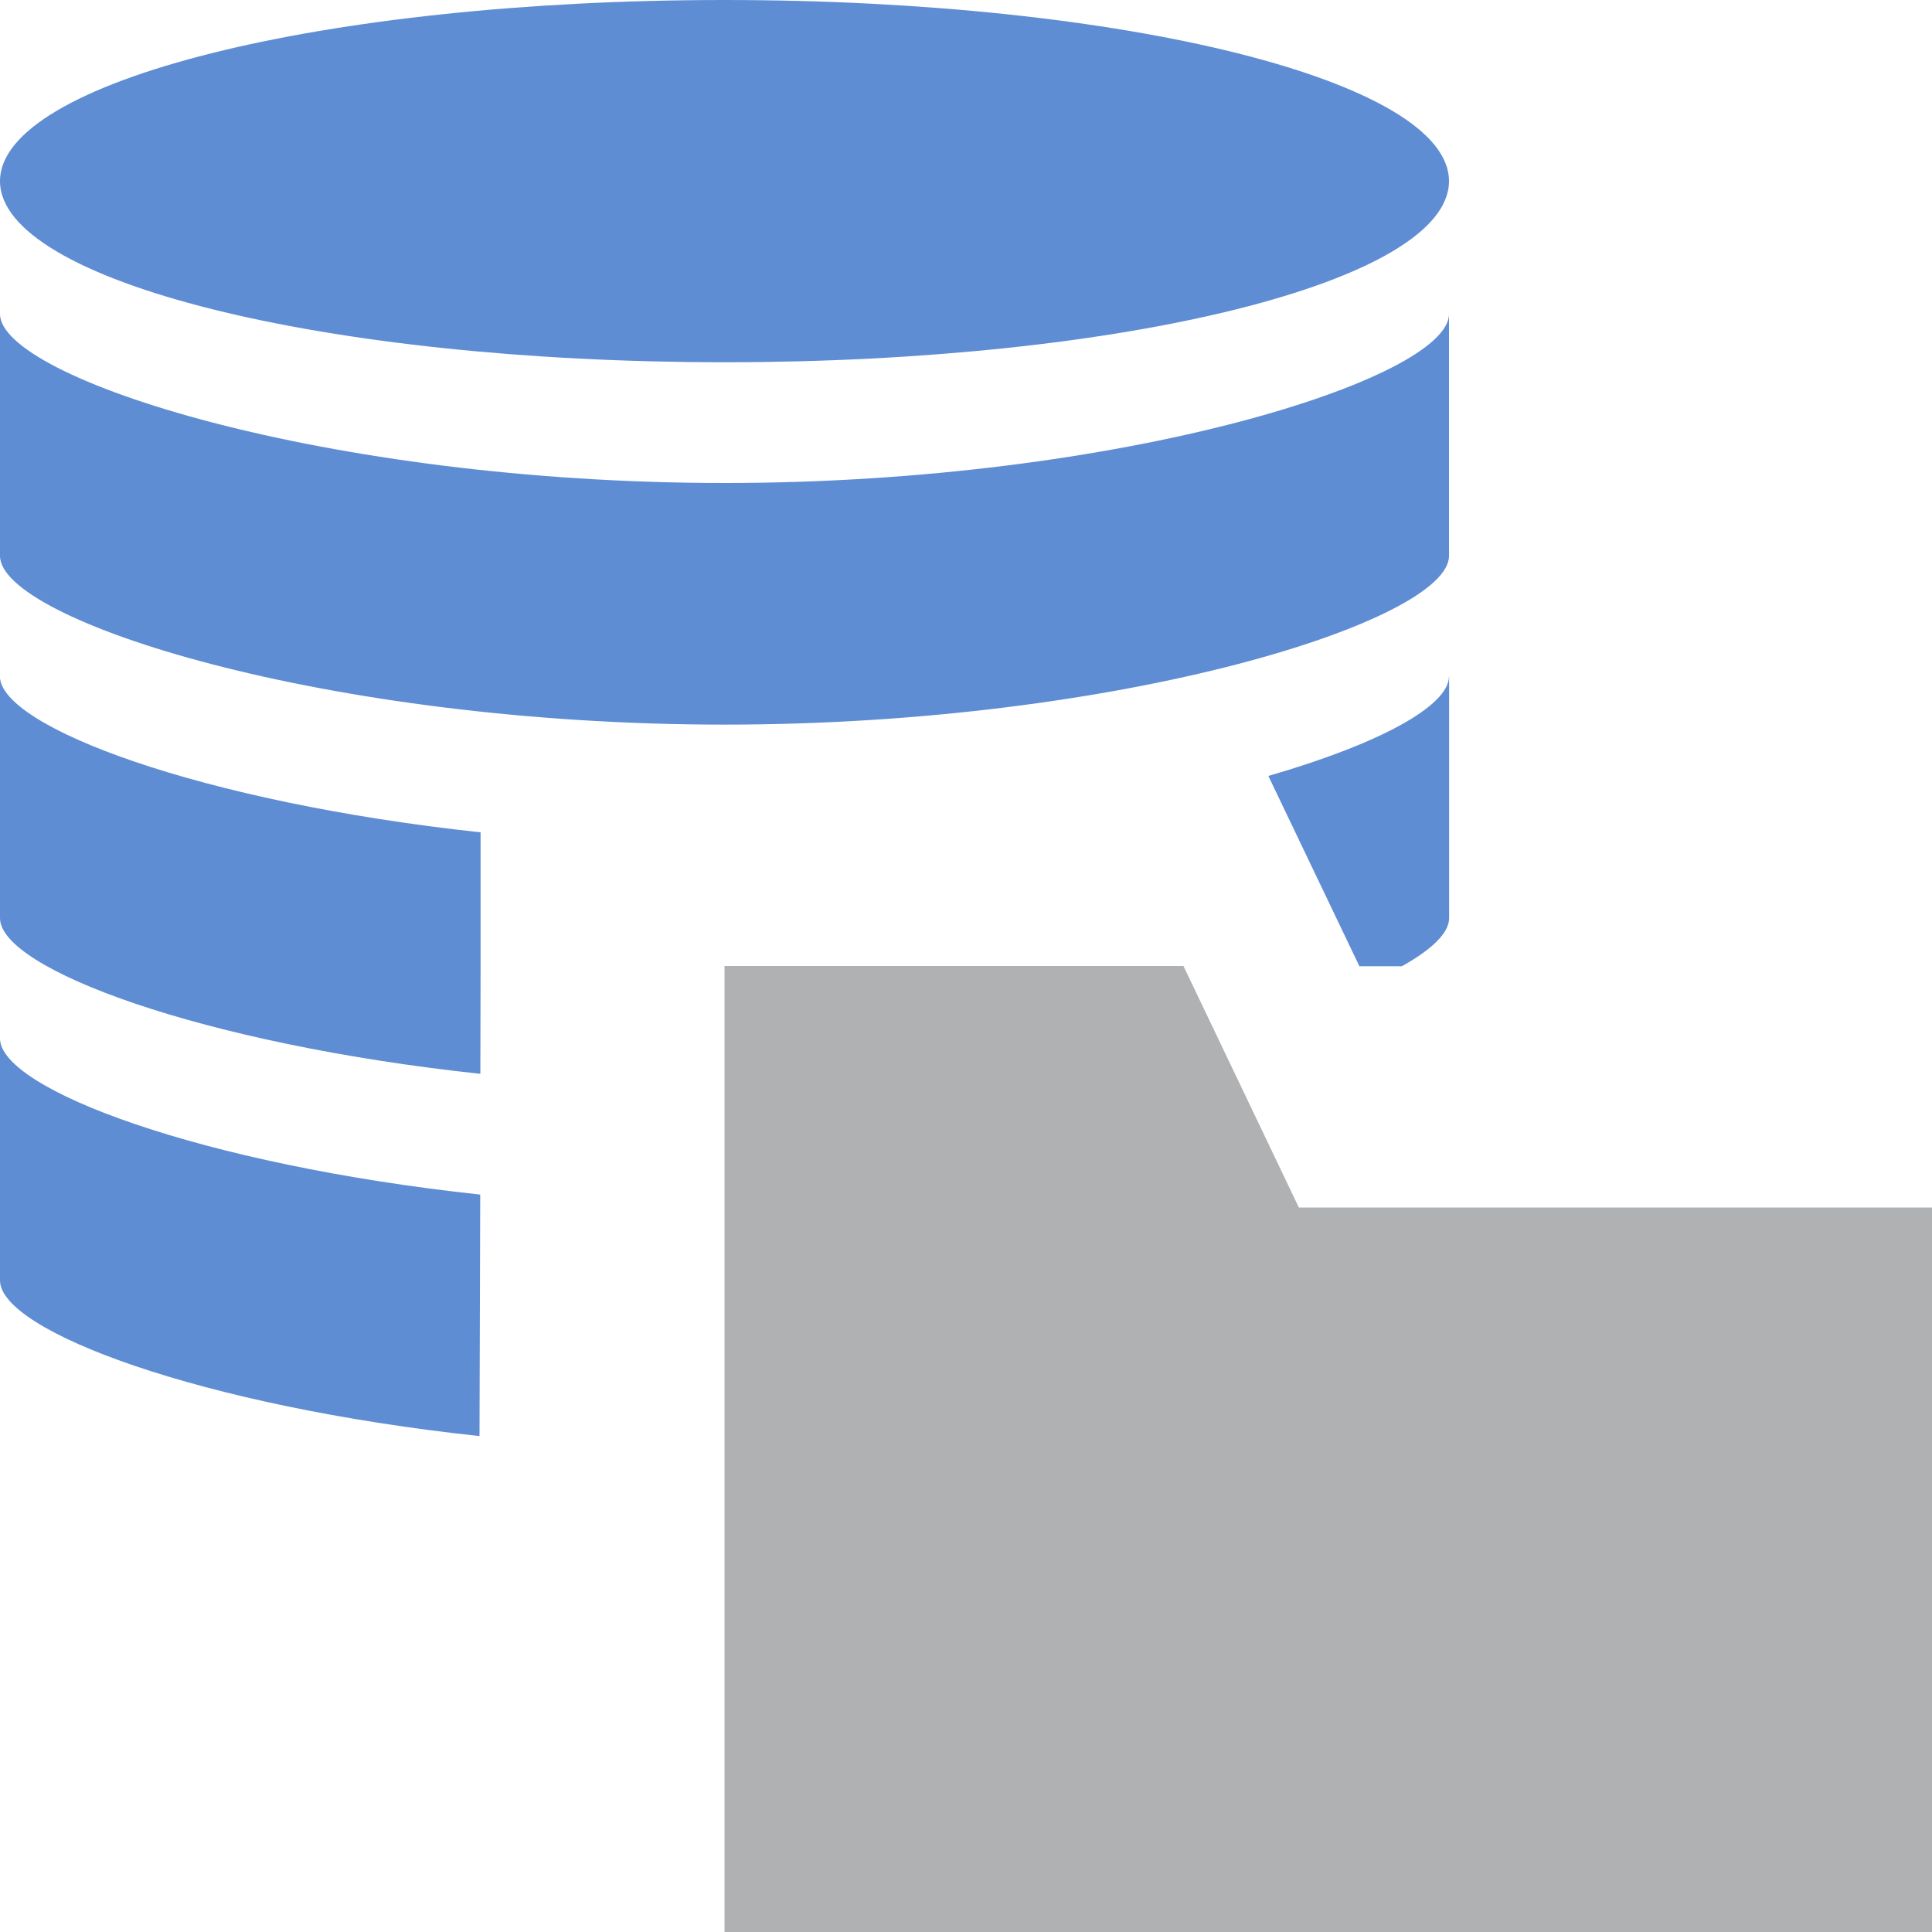
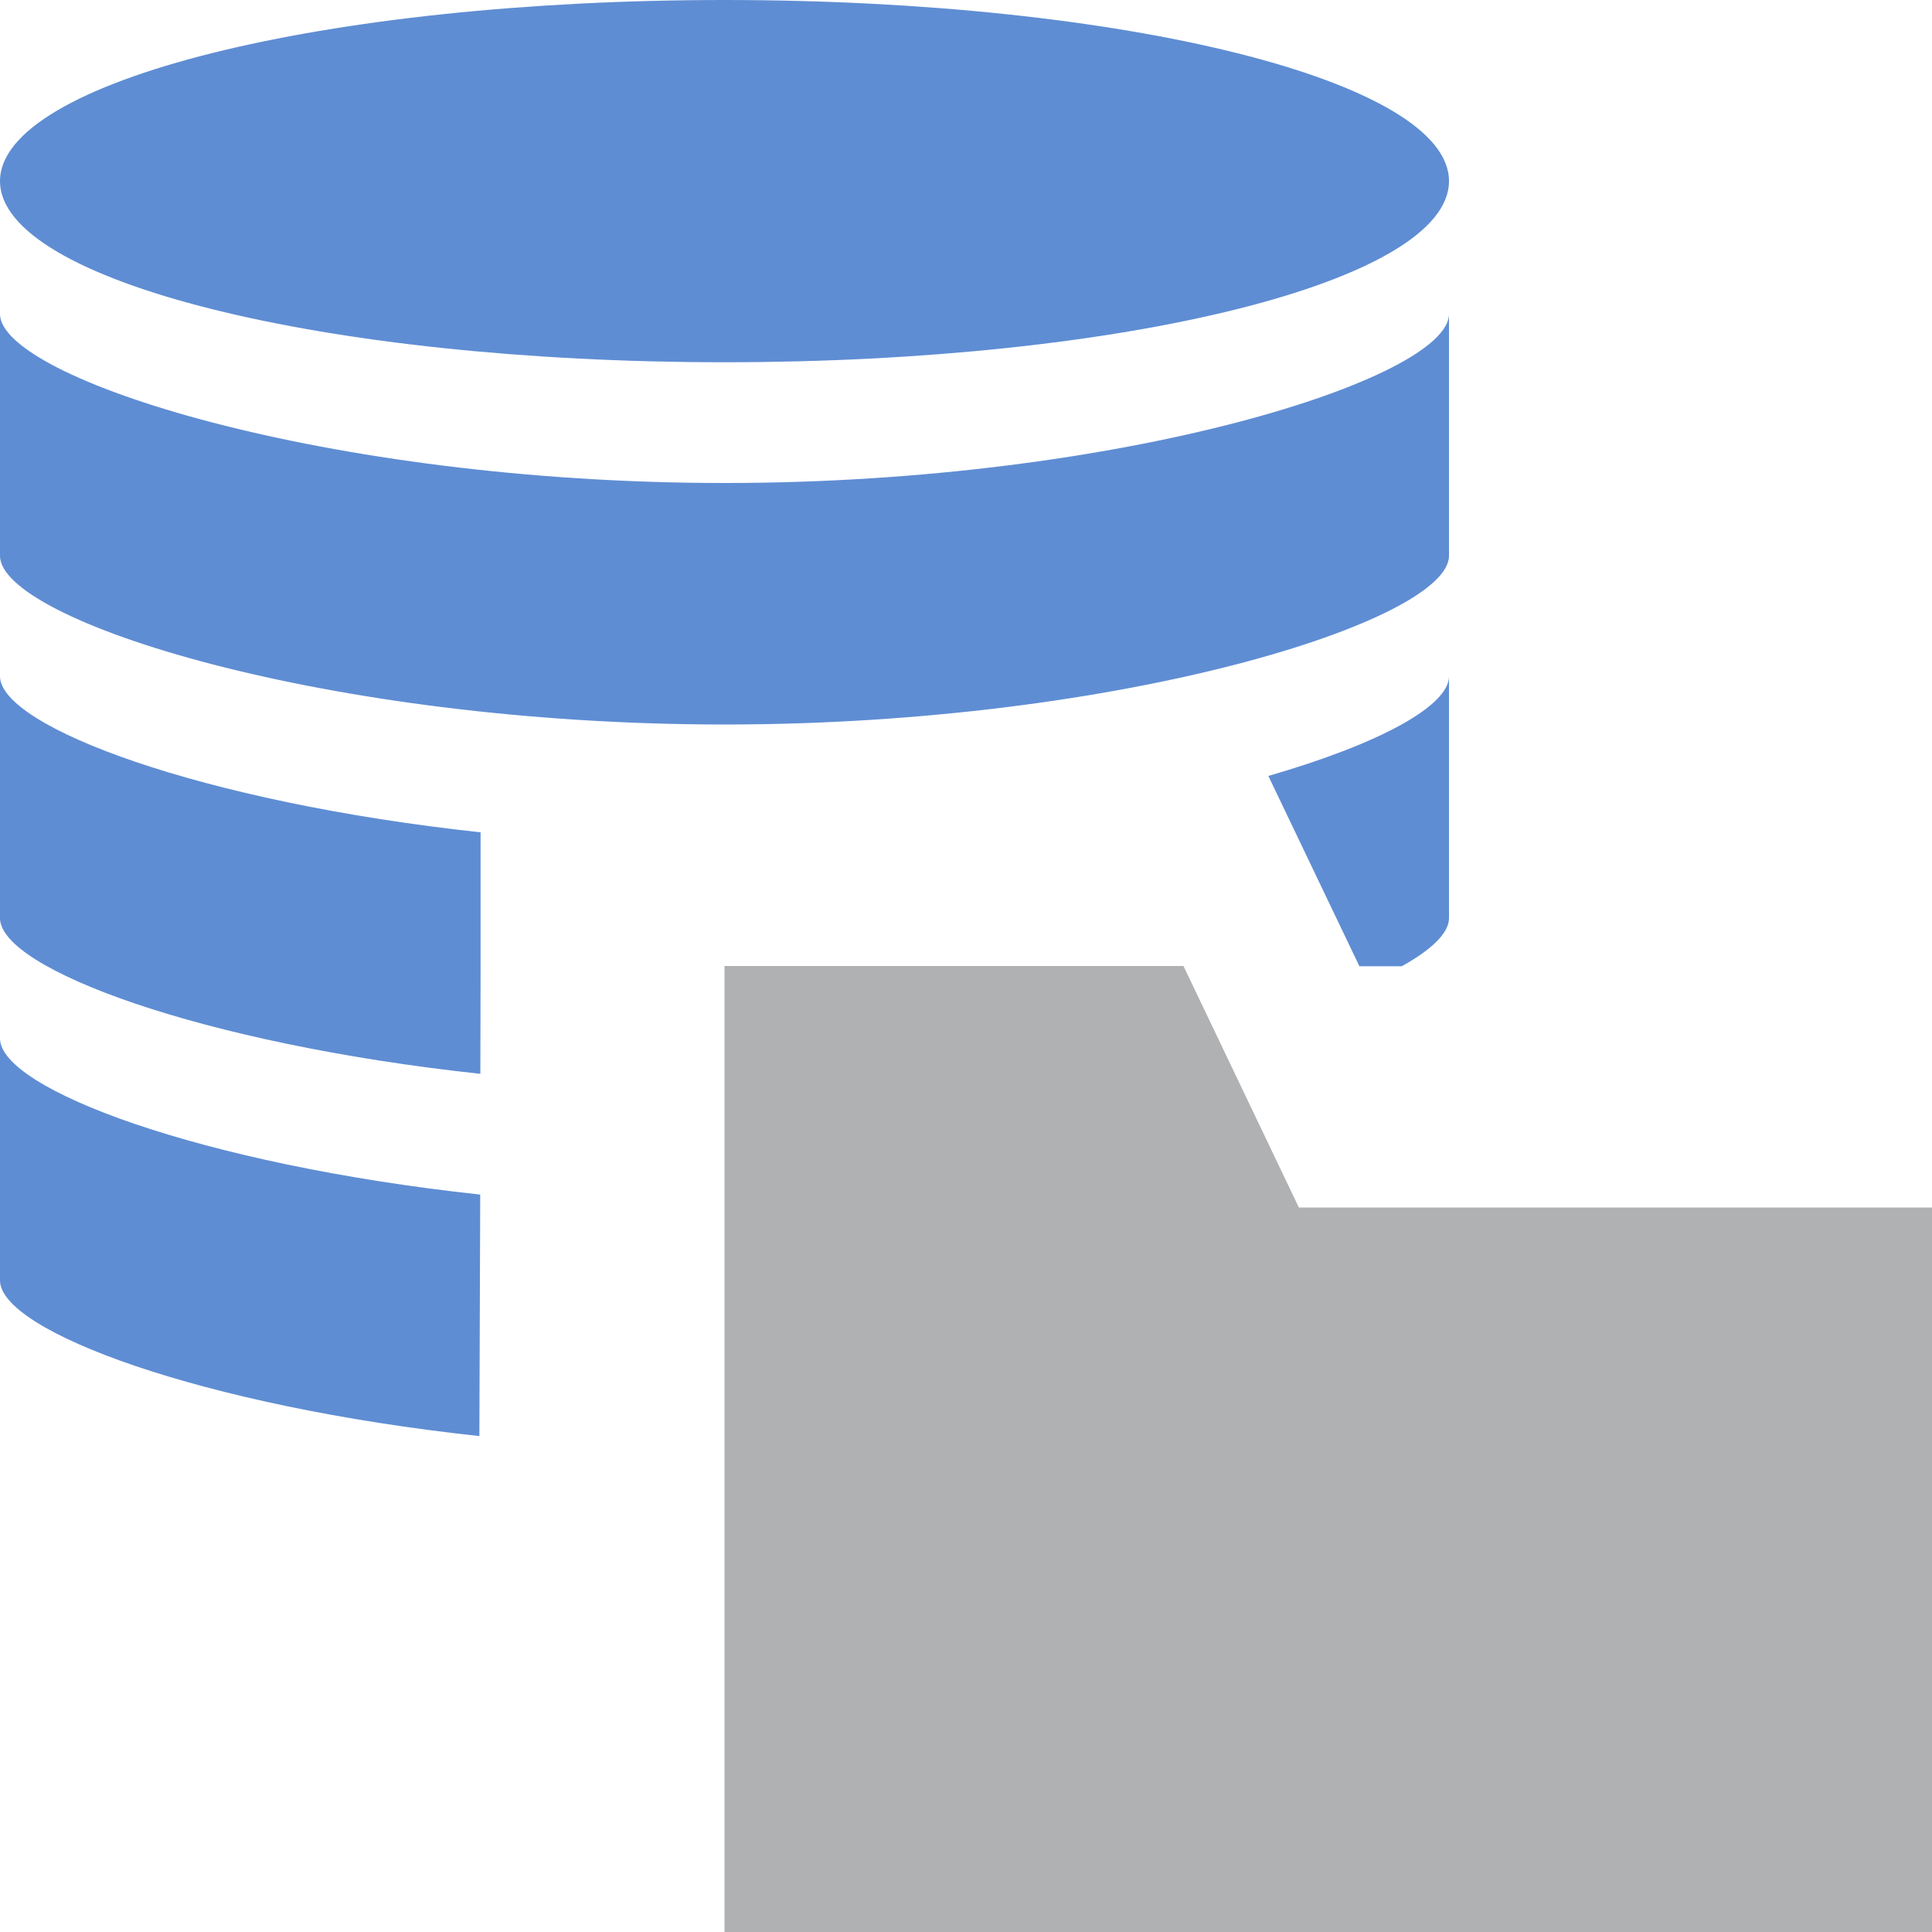
- <svg xmlns="http://www.w3.org/2000/svg" width="16" height="16" version="1.1" viewBox="0 0 16 16" xml:space="preserve">
-   <path d="m6 8h3.801l0.958 2.005-4.759-5e-3zm0 2h10v6h-10z" fill="#afb1b3" />
-   <path transform="translate(-2,-2)" d="m8 2c-3.314 0-6 0.672-6 1.5s2.686 1.5 6 1.5 6-0.672 6-1.5-2.686-1.5-6-1.5zm-6 2.6v2.004c0 0.534 2.7 1.397 6 1.397s6-0.862 6-1.397v-2.004c0 0.533-2.7 1.4-6 1.4s-6-0.867-6-1.4zm0 3v2.004c0 0.419 1.666 1.041 3.978 1.289l0.002-0.887v-1.113c-2.314-0.249-3.981-0.874-3.981-1.293zm12 0c0 0.244-0.566 0.557-1.496 0.826l0.754 1.576h0.352c0.252-0.141 0.391-0.278 0.391-0.398v-2.004zm-12 3v2.004c0 0.419 1.661 1.041 3.971 1.289l0.006-2c-2.313-0.249-3.977-0.874-3.977-1.293z" fill="#5f8dd3" />
+ <svg xmlns="http://www.w3.org/2000/svg" xml:space="preserve" width="16" height="16">
+   <path fill="#afb1b3" d="M6 8h3.801l.958 2.005L6 10zm0 2h10v6H6z" />
+   <path fill="#5f8dd3" d="M6 0C2.686 0 0 .672 0 1.5S2.686 3 6 3s6-.672 6-1.5S9.314 0 6 0zM0 2.6v2.003C0 5.139 2.7 6 6 6s6-.862 6-1.397V2.6C12 3.133 9.3 4 6 4s-6-.867-6-1.4zm0 3v2.004c0 .419 1.666 1.04 3.978 1.289l.002-.887V6.893C1.667 6.643 0 6.018 0 5.6zm12 0c0 .244-.566.557-1.496.826l.754 1.576h.351c.252-.14.391-.278.391-.398V5.6zm-12 3v2.004c0 .418 1.661 1.04 3.97 1.289l.007-2C1.664 9.643 0 9.018 0 8.6z" />
</svg>
